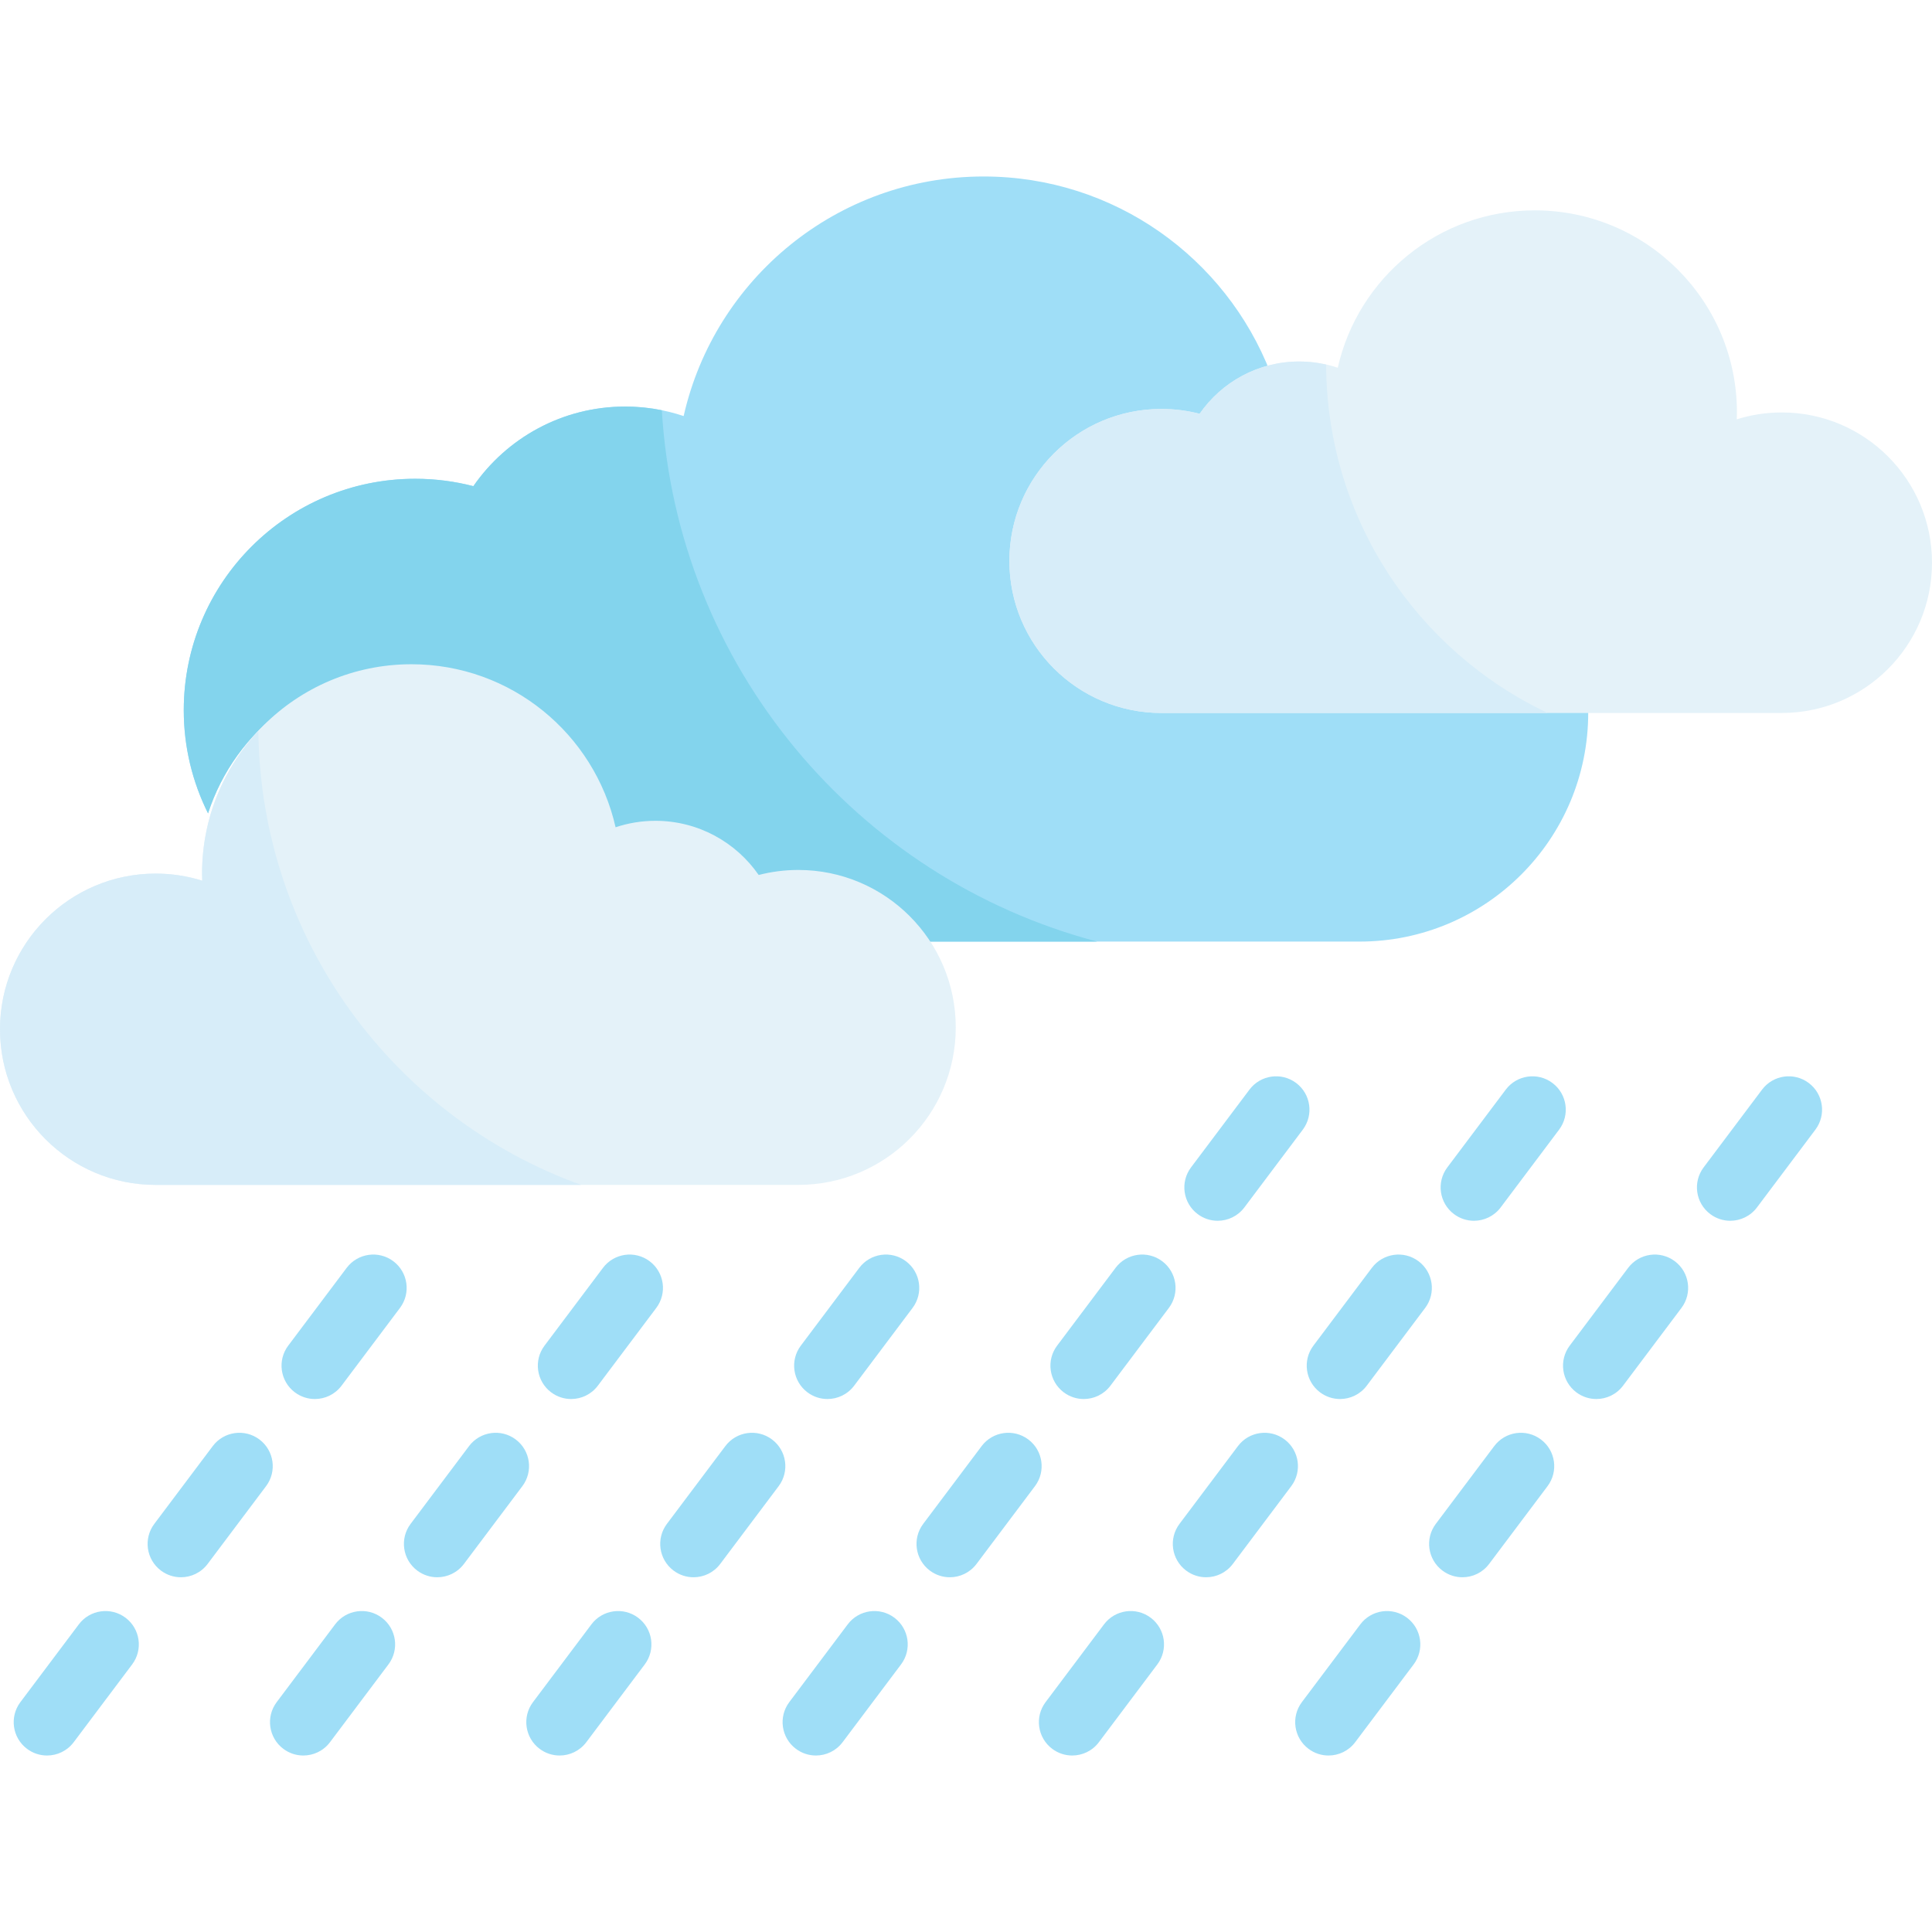
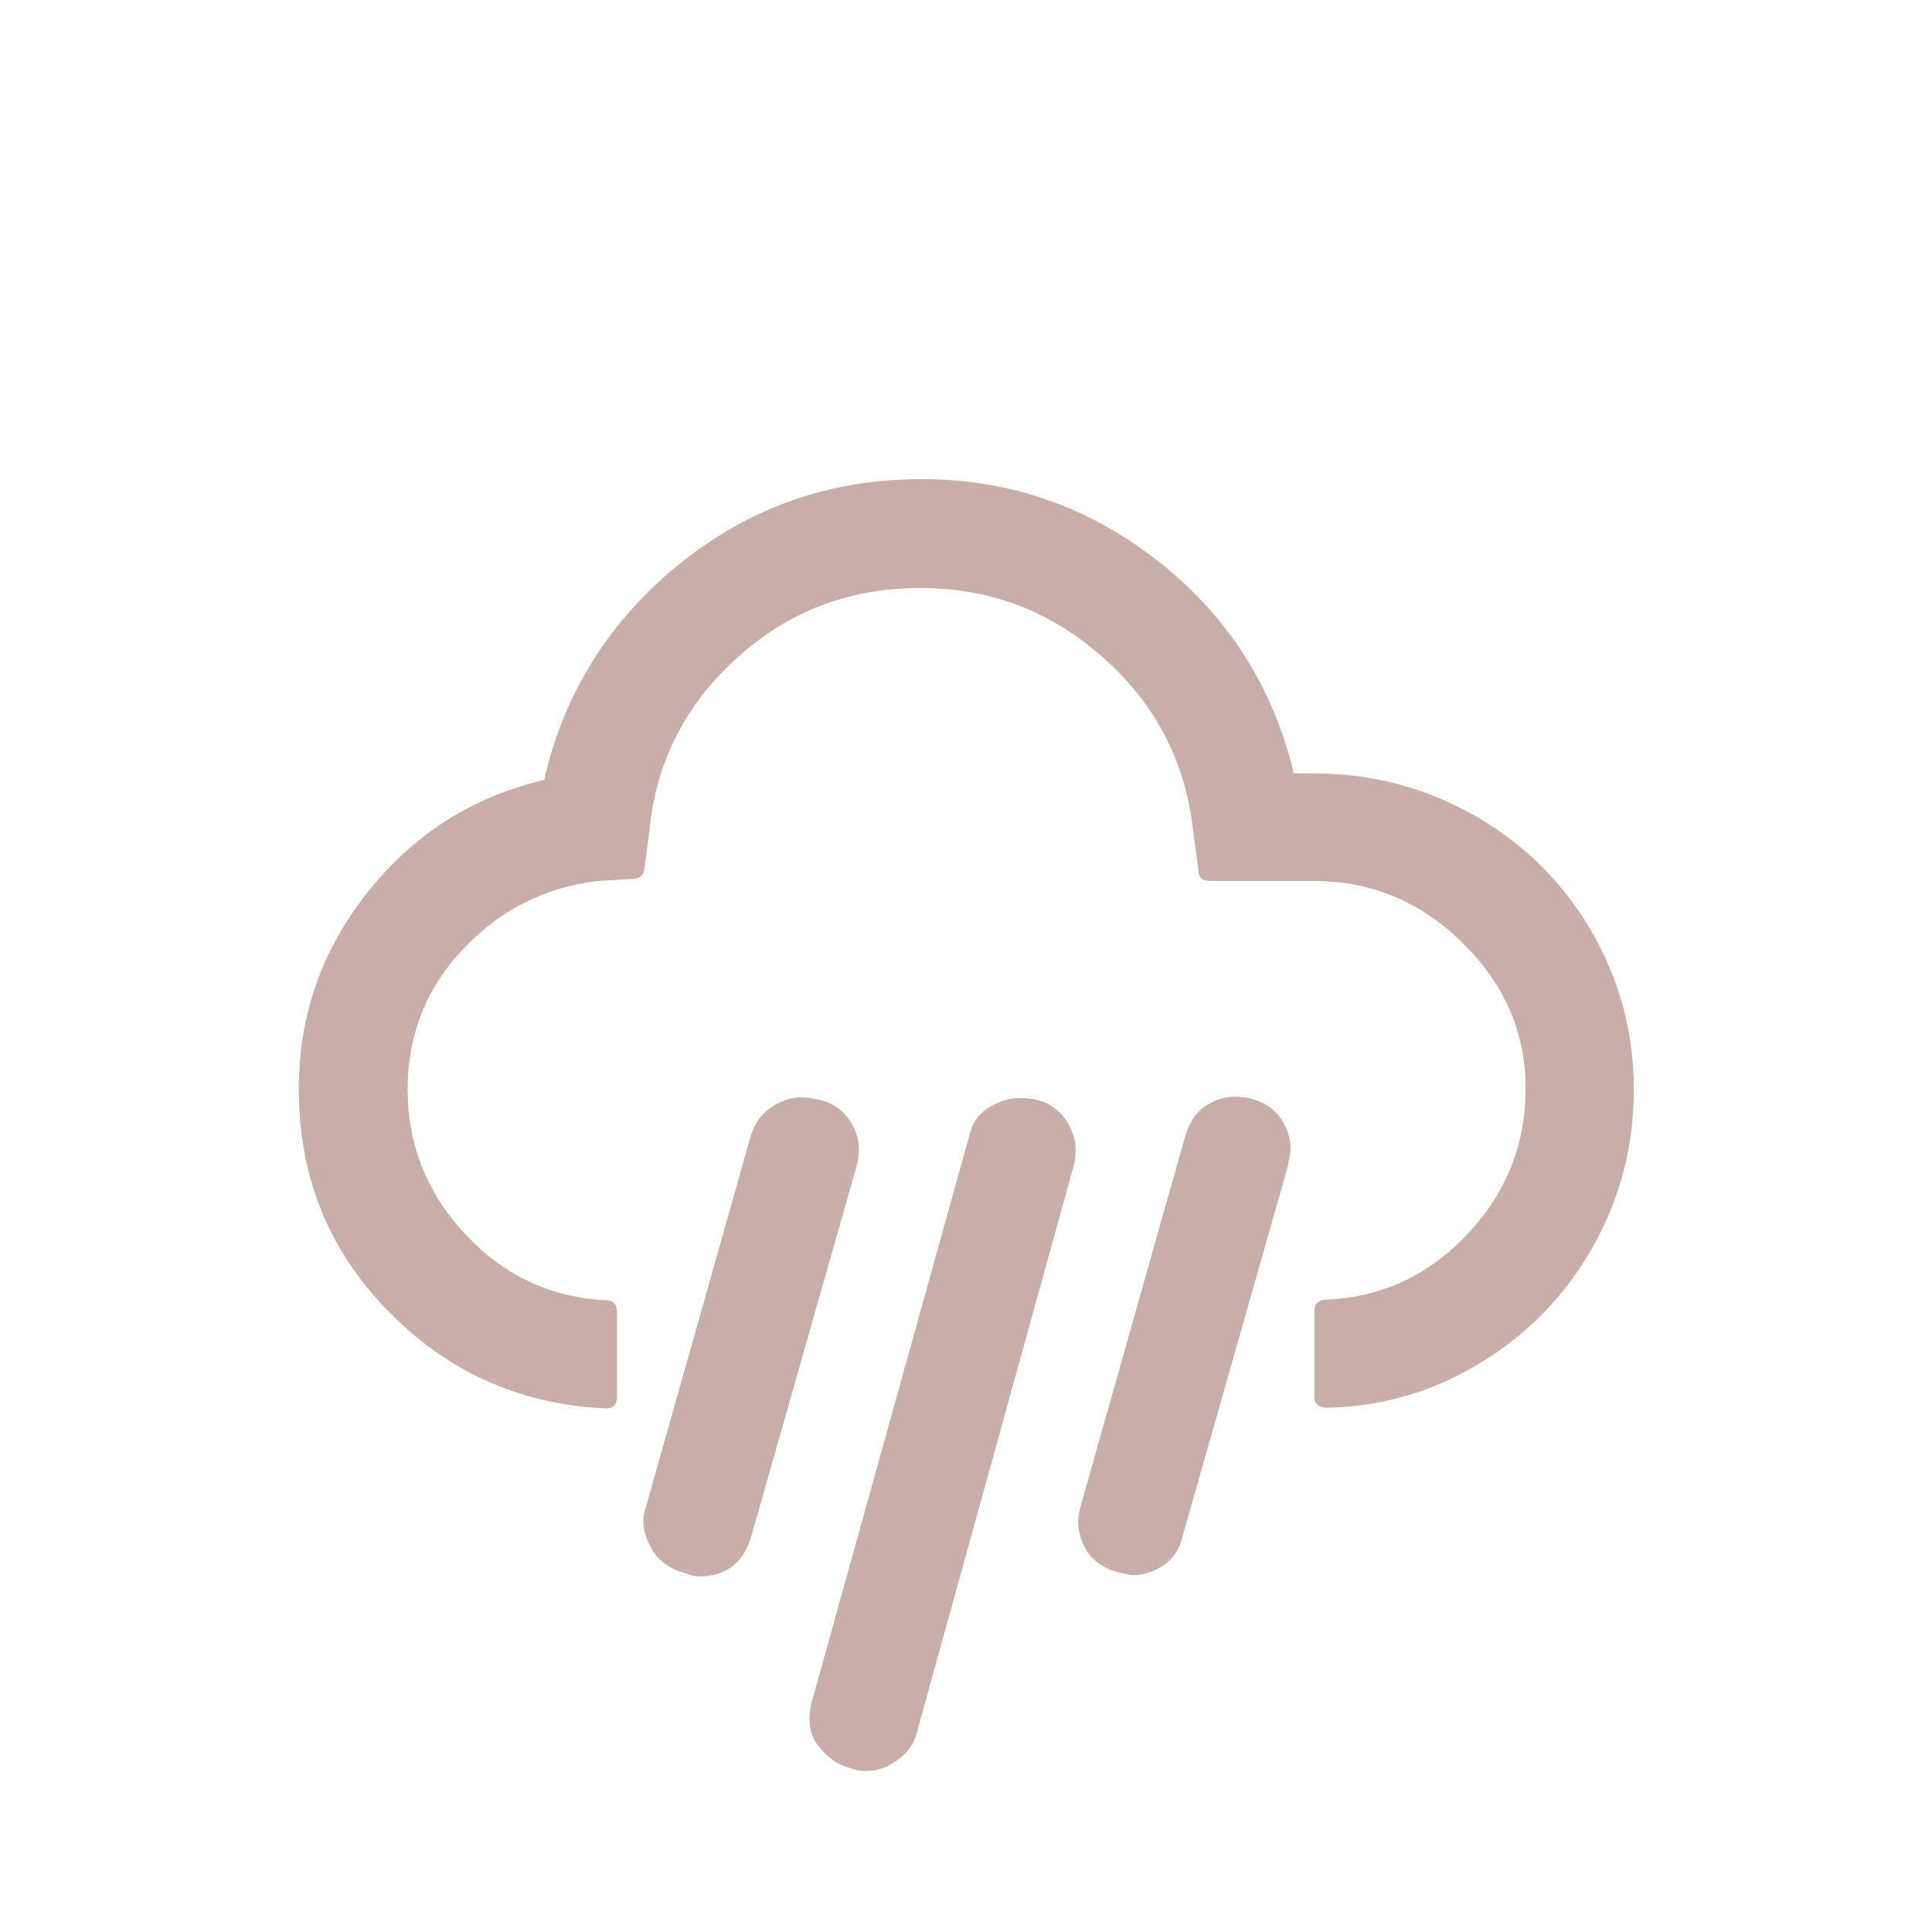
- <svg xmlns="http://www.w3.org/2000/svg" version="1.1" id="Layer_1" x="0px" y="0px" viewBox="0 0 511.999 511.999" style="enable-background:new 0 0 511.999 511.999;" xml:space="preserve">
-   <g>
-     <path style="fill:#9FDEF7;" d="M458.537,323.516c-1.848,0-3.71-0.576-5.301-1.771c-3.903-2.932-4.689-8.471-1.759-12.373   l15.485-20.611c2.932-3.902,8.47-4.689,12.373-1.759c3.903,2.932,4.689,8.471,1.759,12.373l-15.485,20.611   C463.872,322.299,461.22,323.516,458.537,323.516z" />
-     <path style="fill:#9FDEF7;" d="M423.048,370.754c-1.848,0-3.711-0.576-5.301-1.771c-3.903-2.932-4.689-8.471-1.759-12.373   l15.484-20.611c2.932-3.902,8.47-4.69,12.373-1.759s4.689,8.471,1.759,12.373l-15.485,20.611   C428.383,369.536,425.731,370.754,423.048,370.754z" />
-     <path style="fill:#9FDEF7;" d="M387.559,417.99c-1.848,0-3.71-0.577-5.301-1.772c-3.903-2.932-4.689-8.471-1.759-12.373   l15.485-20.613c2.932-3.902,8.471-4.689,12.373-1.759c3.903,2.932,4.689,8.471,1.759,12.373l-15.485,20.613   C392.895,416.773,390.243,417.99,387.559,417.99z" />
-     <path style="fill:#9FDEF7;" d="M352.069,465.229c-1.848,0-3.71-0.578-5.301-1.773c-3.903-2.931-4.689-8.47-1.759-12.373   l15.487-20.612c2.932-3.899,8.473-4.687,12.373-1.756c3.903,2.931,4.689,8.47,1.759,12.373L359.139,461.7   C357.404,464.012,354.752,465.229,352.069,465.229z" />
-     <path style="fill:#9FDEF7;" d="M390.614,323.516c-1.848,0-3.711-0.577-5.302-1.772c-3.902-2.931-4.688-8.471-1.757-12.373   l15.487-20.611c2.932-3.9,8.471-4.687,12.374-1.756c3.902,2.931,4.688,8.471,1.757,12.373l-15.487,20.611   C395.949,322.299,393.298,323.516,390.614,323.516z" />
-     <path style="fill:#9FDEF7;" d="M355.125,370.754c-1.848,0-3.71-0.577-5.302-1.772c-3.902-2.931-4.688-8.471-1.757-12.373   l15.487-20.611c2.932-3.9,8.471-4.687,12.374-1.756c3.902,2.931,4.688,8.471,1.757,12.373l-15.487,20.611   C360.46,369.536,357.809,370.754,355.125,370.754z" />
-     <path style="fill:#9FDEF7;" d="M319.636,417.99c-1.848,0-3.71-0.578-5.302-1.773c-3.902-2.931-4.688-8.47-1.757-12.373   l15.487-20.613c2.932-3.9,8.473-4.687,12.373-1.756c3.903,2.931,4.689,8.47,1.759,12.373l-15.487,20.613   C324.972,416.773,322.321,417.99,319.636,417.99z" />
-     <path style="fill:#9FDEF7;" d="M284.148,465.229c-1.848,0-3.71-0.577-5.301-1.772c-3.903-2.932-4.689-8.471-1.759-12.373   l15.485-20.613c2.932-3.903,8.471-4.689,12.373-1.759c3.903,2.932,4.689,8.471,1.759,12.373l-15.485,20.612   C289.484,464.012,286.832,465.229,284.148,465.229z" />
-     <path style="fill:#9FDEF7;" d="M322.694,323.516c-1.848,0-3.71-0.576-5.302-1.771c-3.902-2.932-4.688-8.471-1.758-12.373   l15.485-20.611c2.932-3.902,8.47-4.689,12.373-1.759c3.903,2.932,4.689,8.471,1.759,12.373l-15.485,20.611   C328.029,322.299,325.378,323.516,322.694,323.516z" />
-     <path style="fill:#9FDEF7;" d="M287.205,370.754c-1.848,0-3.71-0.576-5.302-1.771c-3.902-2.932-4.688-8.471-1.758-12.373   l15.484-20.611c2.932-3.903,8.471-4.69,12.373-1.759c3.903,2.932,4.689,8.471,1.759,12.373l-15.485,20.611   C292.541,369.536,289.89,370.754,287.205,370.754z" />
-     <path style="fill:#9FDEF7;" d="M251.715,417.99c-1.848,0-3.71-0.578-5.302-1.773c-3.902-2.931-4.688-8.47-1.757-12.373   l15.487-20.613c2.932-3.9,8.473-4.688,12.374-1.756c3.902,2.931,4.688,8.47,1.757,12.373l-15.487,20.613   C257.05,416.773,254.399,417.99,251.715,417.99z" />
-     <path style="fill:#9FDEF7;" d="M216.226,465.229c-1.848,0-3.71-0.578-5.302-1.773c-3.902-2.931-4.688-8.47-1.757-12.373   l15.487-20.612c2.932-3.9,8.473-4.687,12.374-1.756c3.902,2.931,4.688,8.47,1.757,12.373L223.298,461.7   C221.561,464.012,218.91,465.229,216.226,465.229z" />
-     <path style="fill:#9FDEF7;" d="M219.284,370.754c-1.848,0-3.71-0.576-5.301-1.771c-3.903-2.932-4.689-8.471-1.759-12.373   l15.485-20.611c2.932-3.903,8.471-4.69,12.373-1.759c3.903,2.932,4.689,8.471,1.759,12.373l-15.485,20.611   C224.619,369.536,221.967,370.754,219.284,370.754z" />
-     <path style="fill:#9FDEF7;" d="M183.795,417.99c-1.848,0-3.71-0.577-5.301-1.772c-3.903-2.932-4.689-8.471-1.759-12.373   l15.485-20.613c2.932-3.902,8.471-4.689,12.373-1.759c3.902,2.932,4.689,8.471,1.759,12.373l-15.485,20.613   C189.13,416.773,186.478,417.99,183.795,417.99z" />
-     <path style="fill:#9FDEF7;" d="M148.304,465.229c-1.848,0-3.71-0.578-5.302-1.773c-3.902-2.931-4.688-8.47-1.757-12.373   l15.487-20.612c2.932-3.9,8.473-4.687,12.373-1.756c3.903,2.931,4.689,8.47,1.759,12.373L155.376,461.7   C153.639,464.012,150.988,465.229,148.304,465.229z" />
-     <path style="fill:#9FDEF7;" d="M151.361,370.754c-1.848,0-3.71-0.577-5.302-1.772c-3.902-2.931-4.688-8.471-1.756-12.373   l15.487-20.611c2.931-3.902,8.471-4.688,12.373-1.756c3.902,2.931,4.688,8.471,1.756,12.373l-15.487,20.611   C156.697,369.536,154.045,370.754,151.361,370.754z" />
-     <path style="fill:#9FDEF7;" d="M115.872,417.99c-1.848,0-3.71-0.578-5.302-1.773c-3.902-2.931-4.688-8.47-1.757-12.373   l15.487-20.613c2.932-3.9,8.473-4.688,12.374-1.756c3.902,2.931,4.688,8.47,1.757,12.373l-15.487,20.613   C121.208,416.773,118.556,417.99,115.872,417.99z" />
-     <path style="fill:#9FDEF7;" d="M80.384,465.229c-1.848,0-3.71-0.577-5.301-1.772c-3.903-2.932-4.689-8.471-1.759-12.373   l15.485-20.613c2.932-3.903,8.471-4.689,12.373-1.759c3.903,2.932,4.689,8.471,1.759,12.373l-15.485,20.612   C85.72,464.012,83.068,465.229,80.384,465.229z" />
-     <path style="fill:#9FDEF7;" d="M83.441,370.754c-1.848,0-3.71-0.576-5.301-1.771c-3.903-2.932-4.689-8.471-1.759-12.373   l15.485-20.611c2.932-3.903,8.47-4.69,12.373-1.759s4.689,8.471,1.759,12.373l-15.485,20.611   C88.776,369.536,86.125,370.754,83.441,370.754z" />
-     <path style="fill:#9FDEF7;" d="M47.95,417.99c-1.848,0-3.71-0.578-5.302-1.773c-3.902-2.931-4.688-8.47-1.757-12.373l15.487-20.613   c2.932-3.9,8.473-4.688,12.374-1.756c3.902,2.931,4.688,8.47,1.757,12.373l-15.487,20.613   C53.285,416.773,50.634,417.99,47.95,417.99z" />
-     <path style="fill:#9FDEF7;" d="M12.461,465.229c-1.848,0-3.71-0.578-5.302-1.773c-3.902-2.931-4.688-8.47-1.757-12.373   l15.487-20.612c2.932-3.9,8.473-4.687,12.374-1.756s4.688,8.47,1.757,12.373L19.533,461.7   C17.797,464.012,15.146,465.229,12.461,465.229z" />
-     <path style="fill:#9FDEF7;" d="M420.867,187.839H309.499c-21.519,0-38.965-17.448-38.965-38.966s17.446-38.964,38.965-38.964   c3.386,0,6.668,0.434,9.8,1.243c4.113-5.935,10.241-10.363,17.396-12.307C324.883,68.38,295.312,46.77,260.676,46.77   c-38.825,0-71.289,27.148-79.503,63.489c-4.869-1.625-10.078-2.517-15.495-2.517c-16.68,0-31.403,8.352-40.231,21.096   c-4.928-1.273-10.095-1.956-15.422-1.956c-33.868,0-61.325,27.454-61.325,61.323c0,9.827,2.325,19.109,6.436,27.342   c7.202-22.285,28.107-38.408,52.792-38.408c26.421,0,48.513,18.473,54.101,43.203c3.316-1.105,6.859-1.713,10.548-1.713   c11.348,0,21.368,5.684,27.376,14.356c3.353-0.865,6.87-1.331,10.494-1.331c14.175,0,26.69,7.072,34.233,17.875h67.916h32.034   h15.648c33.476,0,60.615-27.136,60.615-60.612C420.895,188.553,420.874,188.197,420.867,187.839z" />
-   </g>
-   <path style="fill:#E4F2F9;" d="M472.182,109.304c-4.156,0-8.159,0.638-11.925,1.818c0.022-0.602,0.046-1.206,0.046-1.818  c0-29.577-23.978-53.557-53.558-53.557c-25.506,0-46.832,17.833-52.226,41.707c-3.201-1.066-6.62-1.653-10.18-1.653  c-10.958,0-20.628,5.487-26.427,13.859c-3.239-0.836-6.631-1.285-10.133-1.285c-22.248,0-40.285,18.037-40.285,40.284  s18.036,40.286,40.285,40.286h164.402c21.989,0,39.818-17.827,39.818-39.818C512,127.133,494.171,109.304,472.182,109.304z" />
-   <path style="fill:#83D4ED;" d="M175.392,108.717c-3.14-0.636-6.387-0.977-9.714-0.977c-16.68,0-31.403,8.352-40.231,21.096  c-4.928-1.273-10.095-1.956-15.422-1.956c-33.868,0-61.325,27.454-61.325,61.323c0,9.827,2.325,19.109,6.436,27.342  c7.202-22.285,28.107-38.408,52.792-38.408c26.421,0,48.513,18.473,54.101,43.203c3.316-1.105,6.859-1.713,10.548-1.713  c11.348,0,21.368,5.684,27.376,14.356c3.353-0.865,6.87-1.331,10.494-1.331c14.175,0,26.69,7.072,34.233,17.875h46.068  C227.104,232.753,179.448,176.611,175.392,108.717z" />
-   <path style="fill:#D7EDF9;" d="M351.438,96.613c-2.285-0.518-4.655-0.813-7.097-0.813c-10.958,0-20.628,5.487-26.427,13.859  c-3.239-0.836-6.631-1.285-10.133-1.285c-22.248,0-40.285,18.036-40.285,40.284s18.036,40.286,40.285,40.286h102.382  C375.546,172.587,351.569,137.41,351.438,96.613z" />
-   <path style="fill:#E4F2F9;" d="M211.553,230.547c-3.624,0-7.141,0.466-10.494,1.331c-6.008-8.671-16.028-14.356-27.376-14.356  c-3.689,0-7.232,0.609-10.548,1.713c-5.588-24.732-27.681-43.203-54.101-43.203c-30.643,0-55.483,24.839-55.483,55.48  c0,0.632,0.025,1.258,0.048,1.883c-3.898-1.221-8.047-1.883-12.35-1.883C18.468,231.511,0,249.98,0,272.763  c0,22.781,18.468,41.247,41.249,41.247h109.073h29.824h31.407c23.048,0,41.731-18.684,41.731-41.73  C253.284,249.231,234.602,230.547,211.553,230.547z" />
-   <path style="fill:#D7EDF9;" d="M68.463,193.685c-9.245,9.912-14.911,23.204-14.911,37.826c0,0.632,0.025,1.258,0.047,1.883  c-3.898-1.221-8.047-1.883-12.35-1.883C18.468,231.511,0,249.98,0,272.763c0,22.781,18.468,41.247,41.249,41.247h109.073h3.689  C104.564,296.189,69.096,249.125,68.463,193.685z" />
-   <g>
- </g>
-   <g>
- </g>
-   <g>
- </g>
-   <g>
- </g>
-   <g>
- </g>
-   <g>
- </g>
-   <g>
- </g>
-   <g>
- </g>
-   <g>
- </g>
-   <g>
- </g>
-   <g>
- </g>
-   <g>
- </g>
-   <g>
- </g>
-   <g>
- </g>
-   <g>
- </g>
+ <svg xmlns="http://www.w3.org/2000/svg" version="1.1" id="Layer_1" x="0px" y="0px" viewBox="0 0 30 30" style="enable-background:new 0 0 30 30;" xml:space="preserve">
+   <defs id="defs7" />
+   <path d="M4.64,16.91c0-1.15,0.36-2.17,1.08-3.07c0.72-0.9,1.63-1.47,2.73-1.73c0.31-1.36,1.02-2.48,2.11-3.36s2.34-1.31,3.75-1.31  c1.38,0,2.6,0.43,3.68,1.28c1.08,0.85,1.78,1.95,2.1,3.29h0.32c0.89,0,1.72,0.22,2.48,0.65s1.37,1.03,1.81,1.78  c0.44,0.75,0.67,1.58,0.67,2.47c0,0.88-0.21,1.69-0.63,2.44c-0.42,0.75-1,1.35-1.73,1.8c-0.73,0.45-1.53,0.69-2.4,0.71  c-0.13,0-0.2-0.06-0.2-0.17v-1.33c0-0.12,0.07-0.18,0.2-0.18c0.85-0.04,1.58-0.38,2.18-1.02s0.9-1.39,0.9-2.26s-0.33-1.62-0.98-2.26  s-1.42-0.96-2.31-0.96h-1.61c-0.12,0-0.18-0.06-0.18-0.17l-0.08-0.58c-0.11-1.08-0.58-1.99-1.39-2.71  c-0.82-0.73-1.76-1.09-2.85-1.09c-1.09,0-2.05,0.36-2.85,1.09c-0.81,0.73-1.26,1.63-1.36,2.71l-0.07,0.53c0,0.12-0.07,0.19-0.2,0.19  l-0.53,0.03c-0.83,0.1-1.53,0.46-2.1,1.07s-0.85,1.33-0.85,2.16c0,0.87,0.3,1.62,0.9,2.26s1.33,0.98,2.18,1.02  c0.11,0,0.17,0.06,0.17,0.18v1.33c0,0.11-0.06,0.17-0.17,0.17c-1.34-0.06-2.47-0.57-3.4-1.53S4.64,18.24,4.64,16.91z M9.99,23.6  c0-0.04,0.01-0.11,0.04-0.2l1.63-5.77c0.06-0.19,0.17-0.34,0.32-0.44c0.15-0.1,0.31-0.15,0.46-0.15c0.07,0,0.15,0.01,0.24,0.03  c0.24,0.04,0.42,0.17,0.54,0.37c0.12,0.2,0.15,0.42,0.08,0.67l-1.63,5.73c-0.12,0.43-0.4,0.64-0.82,0.64  c-0.04,0-0.07-0.01-0.11-0.02c-0.06-0.02-0.09-0.03-0.1-0.03c-0.22-0.06-0.38-0.17-0.49-0.33C10.04,23.93,9.99,23.77,9.99,23.6z   M12.61,26.41l2.44-8.77c0.04-0.19,0.14-0.34,0.3-0.44c0.16-0.1,0.32-0.15,0.49-0.15c0.09,0,0.18,0.01,0.27,0.03  c0.22,0.06,0.38,0.19,0.49,0.39c0.11,0.2,0.13,0.41,0.07,0.64l-2.43,8.78c-0.04,0.17-0.13,0.31-0.29,0.43  c-0.16,0.12-0.32,0.18-0.51,0.18c-0.09,0-0.18-0.02-0.25-0.05c-0.2-0.05-0.37-0.18-0.52-0.39C12.56,26.88,12.54,26.67,12.61,26.41z   M16.74,23.62c0-0.04,0.01-0.11,0.04-0.23l1.63-5.77c0.06-0.19,0.16-0.34,0.3-0.44c0.15-0.1,0.3-0.15,0.46-0.15  c0.08,0,0.17,0.01,0.26,0.03c0.21,0.06,0.36,0.16,0.46,0.31c0.1,0.15,0.15,0.31,0.15,0.47c0,0.03-0.01,0.08-0.02,0.14  s-0.02,0.1-0.02,0.12l-1.63,5.73c-0.04,0.19-0.13,0.35-0.28,0.46s-0.32,0.17-0.51,0.17l-0.24-0.05c-0.2-0.06-0.35-0.16-0.46-0.32  C16.79,23.94,16.74,23.78,16.74,23.62z" id="path2" style="fill:#c9ada7" />
</svg>
